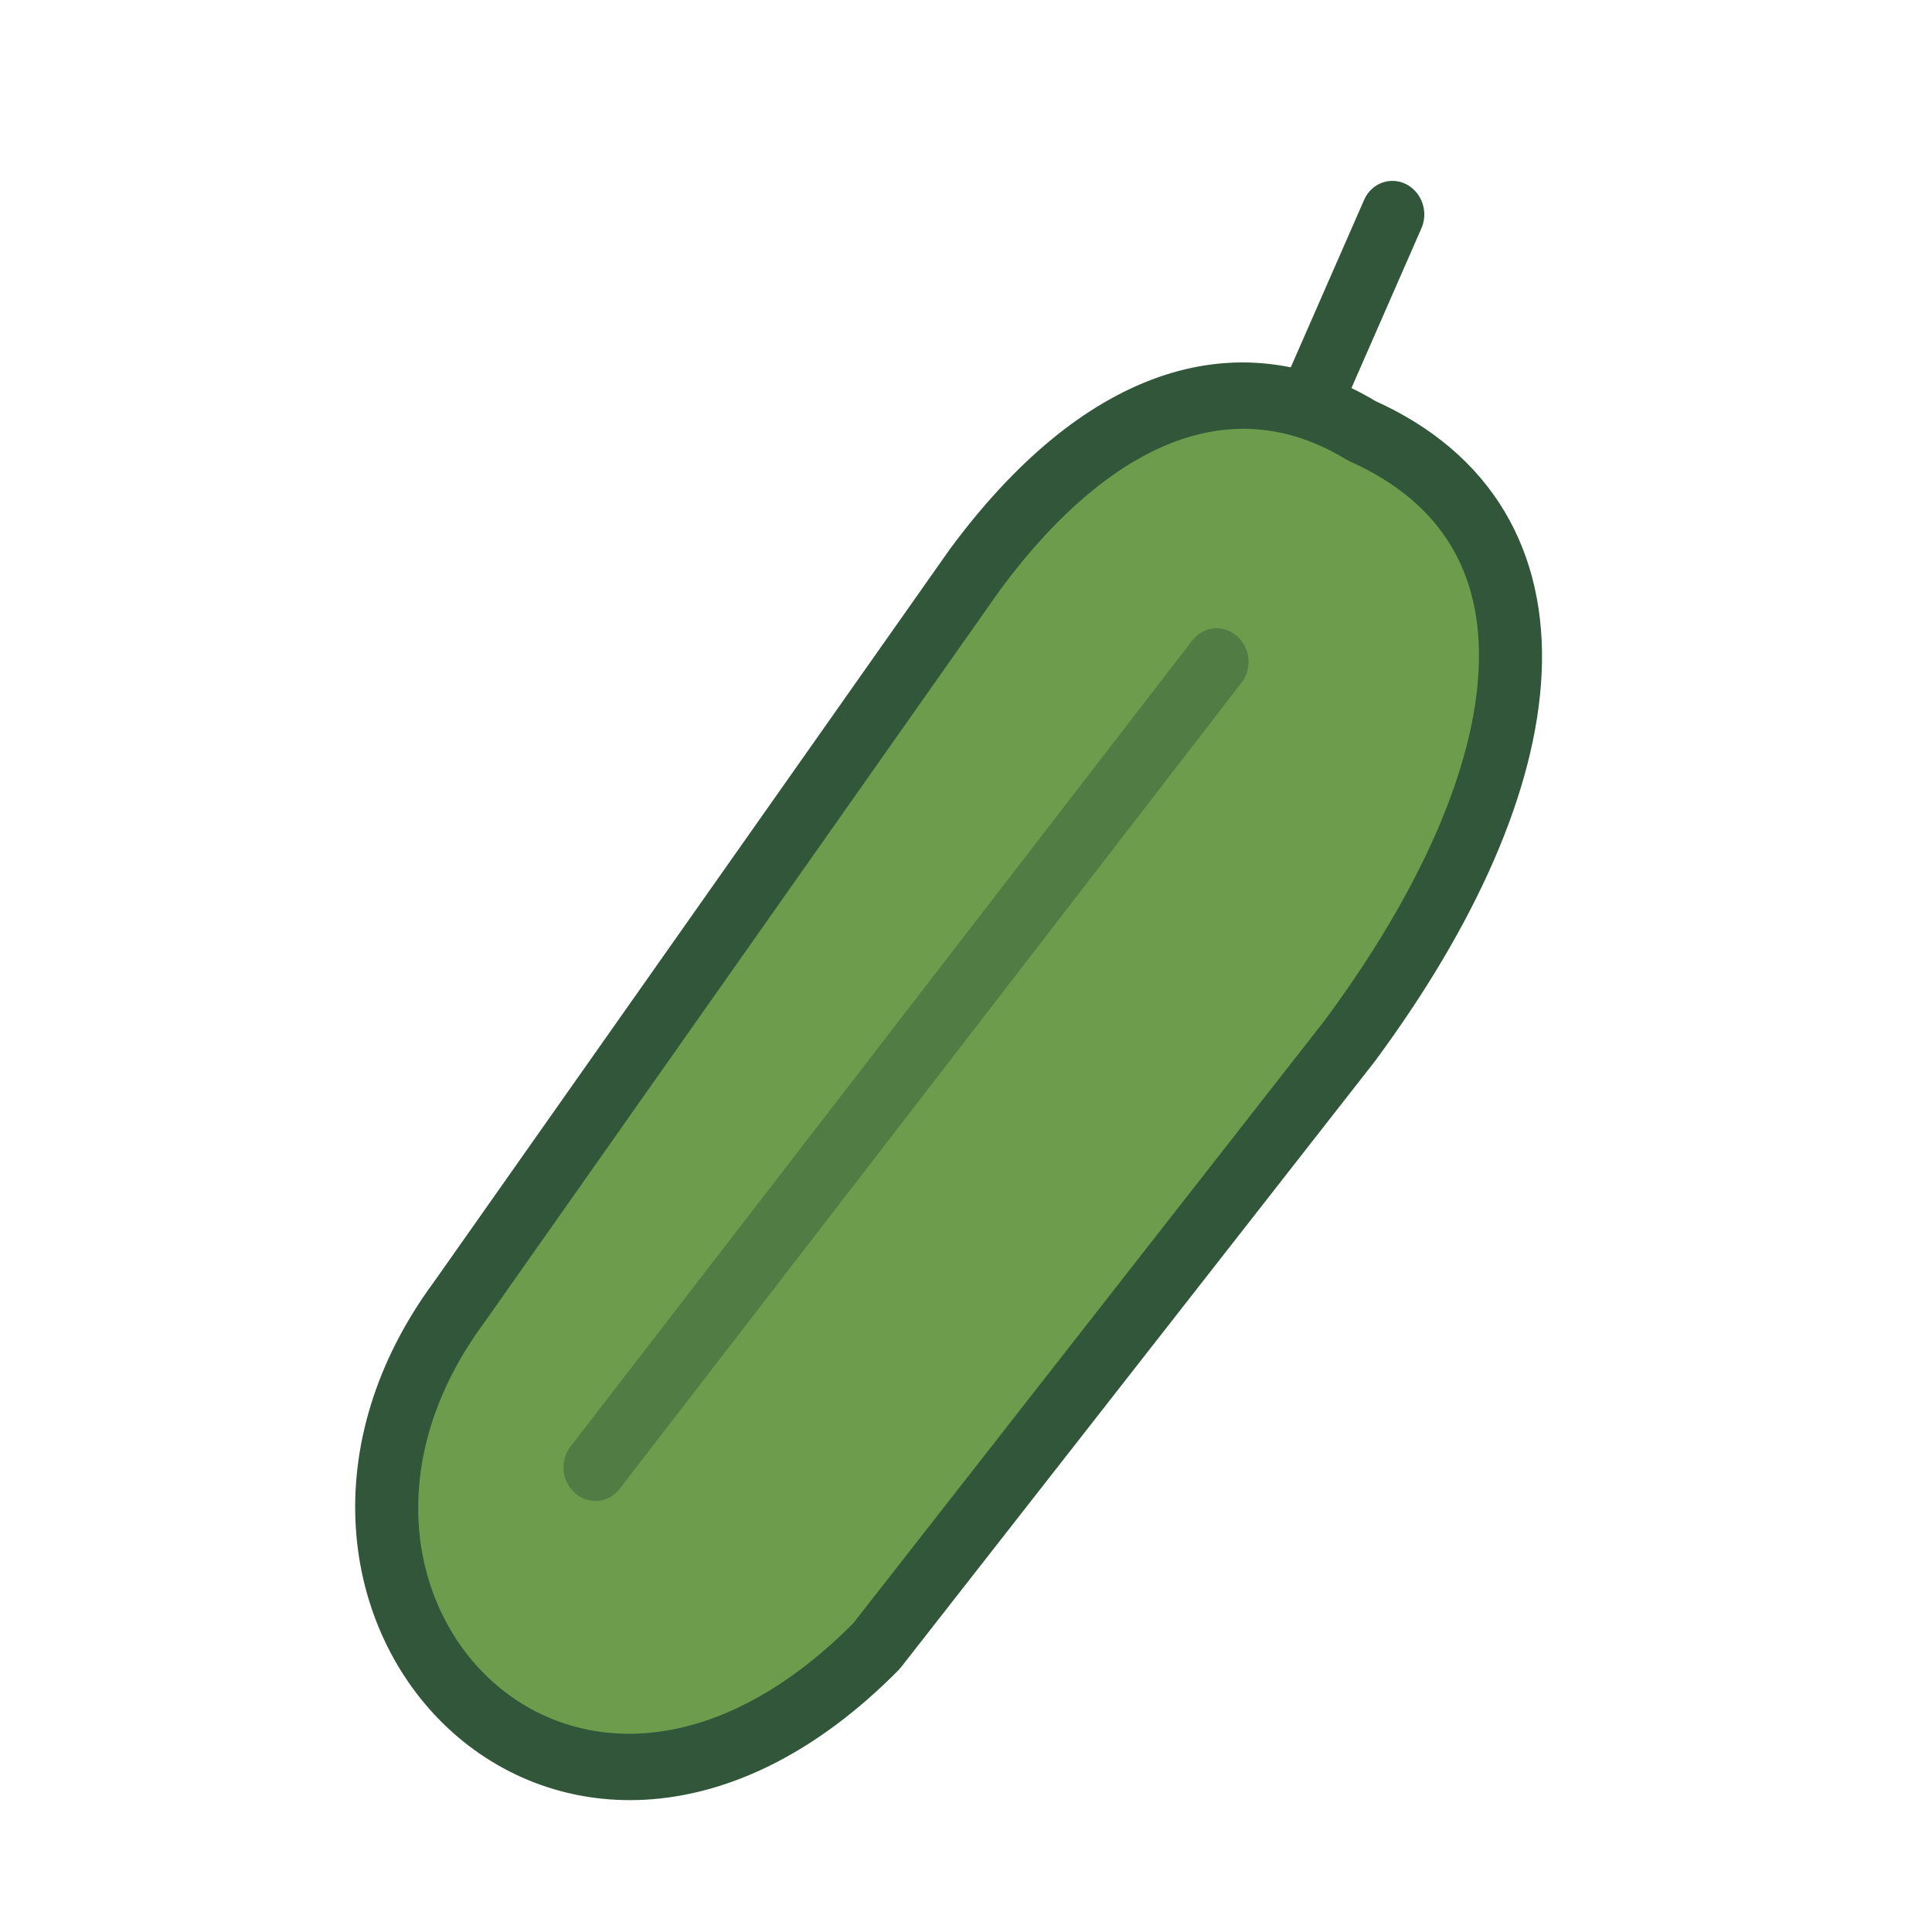
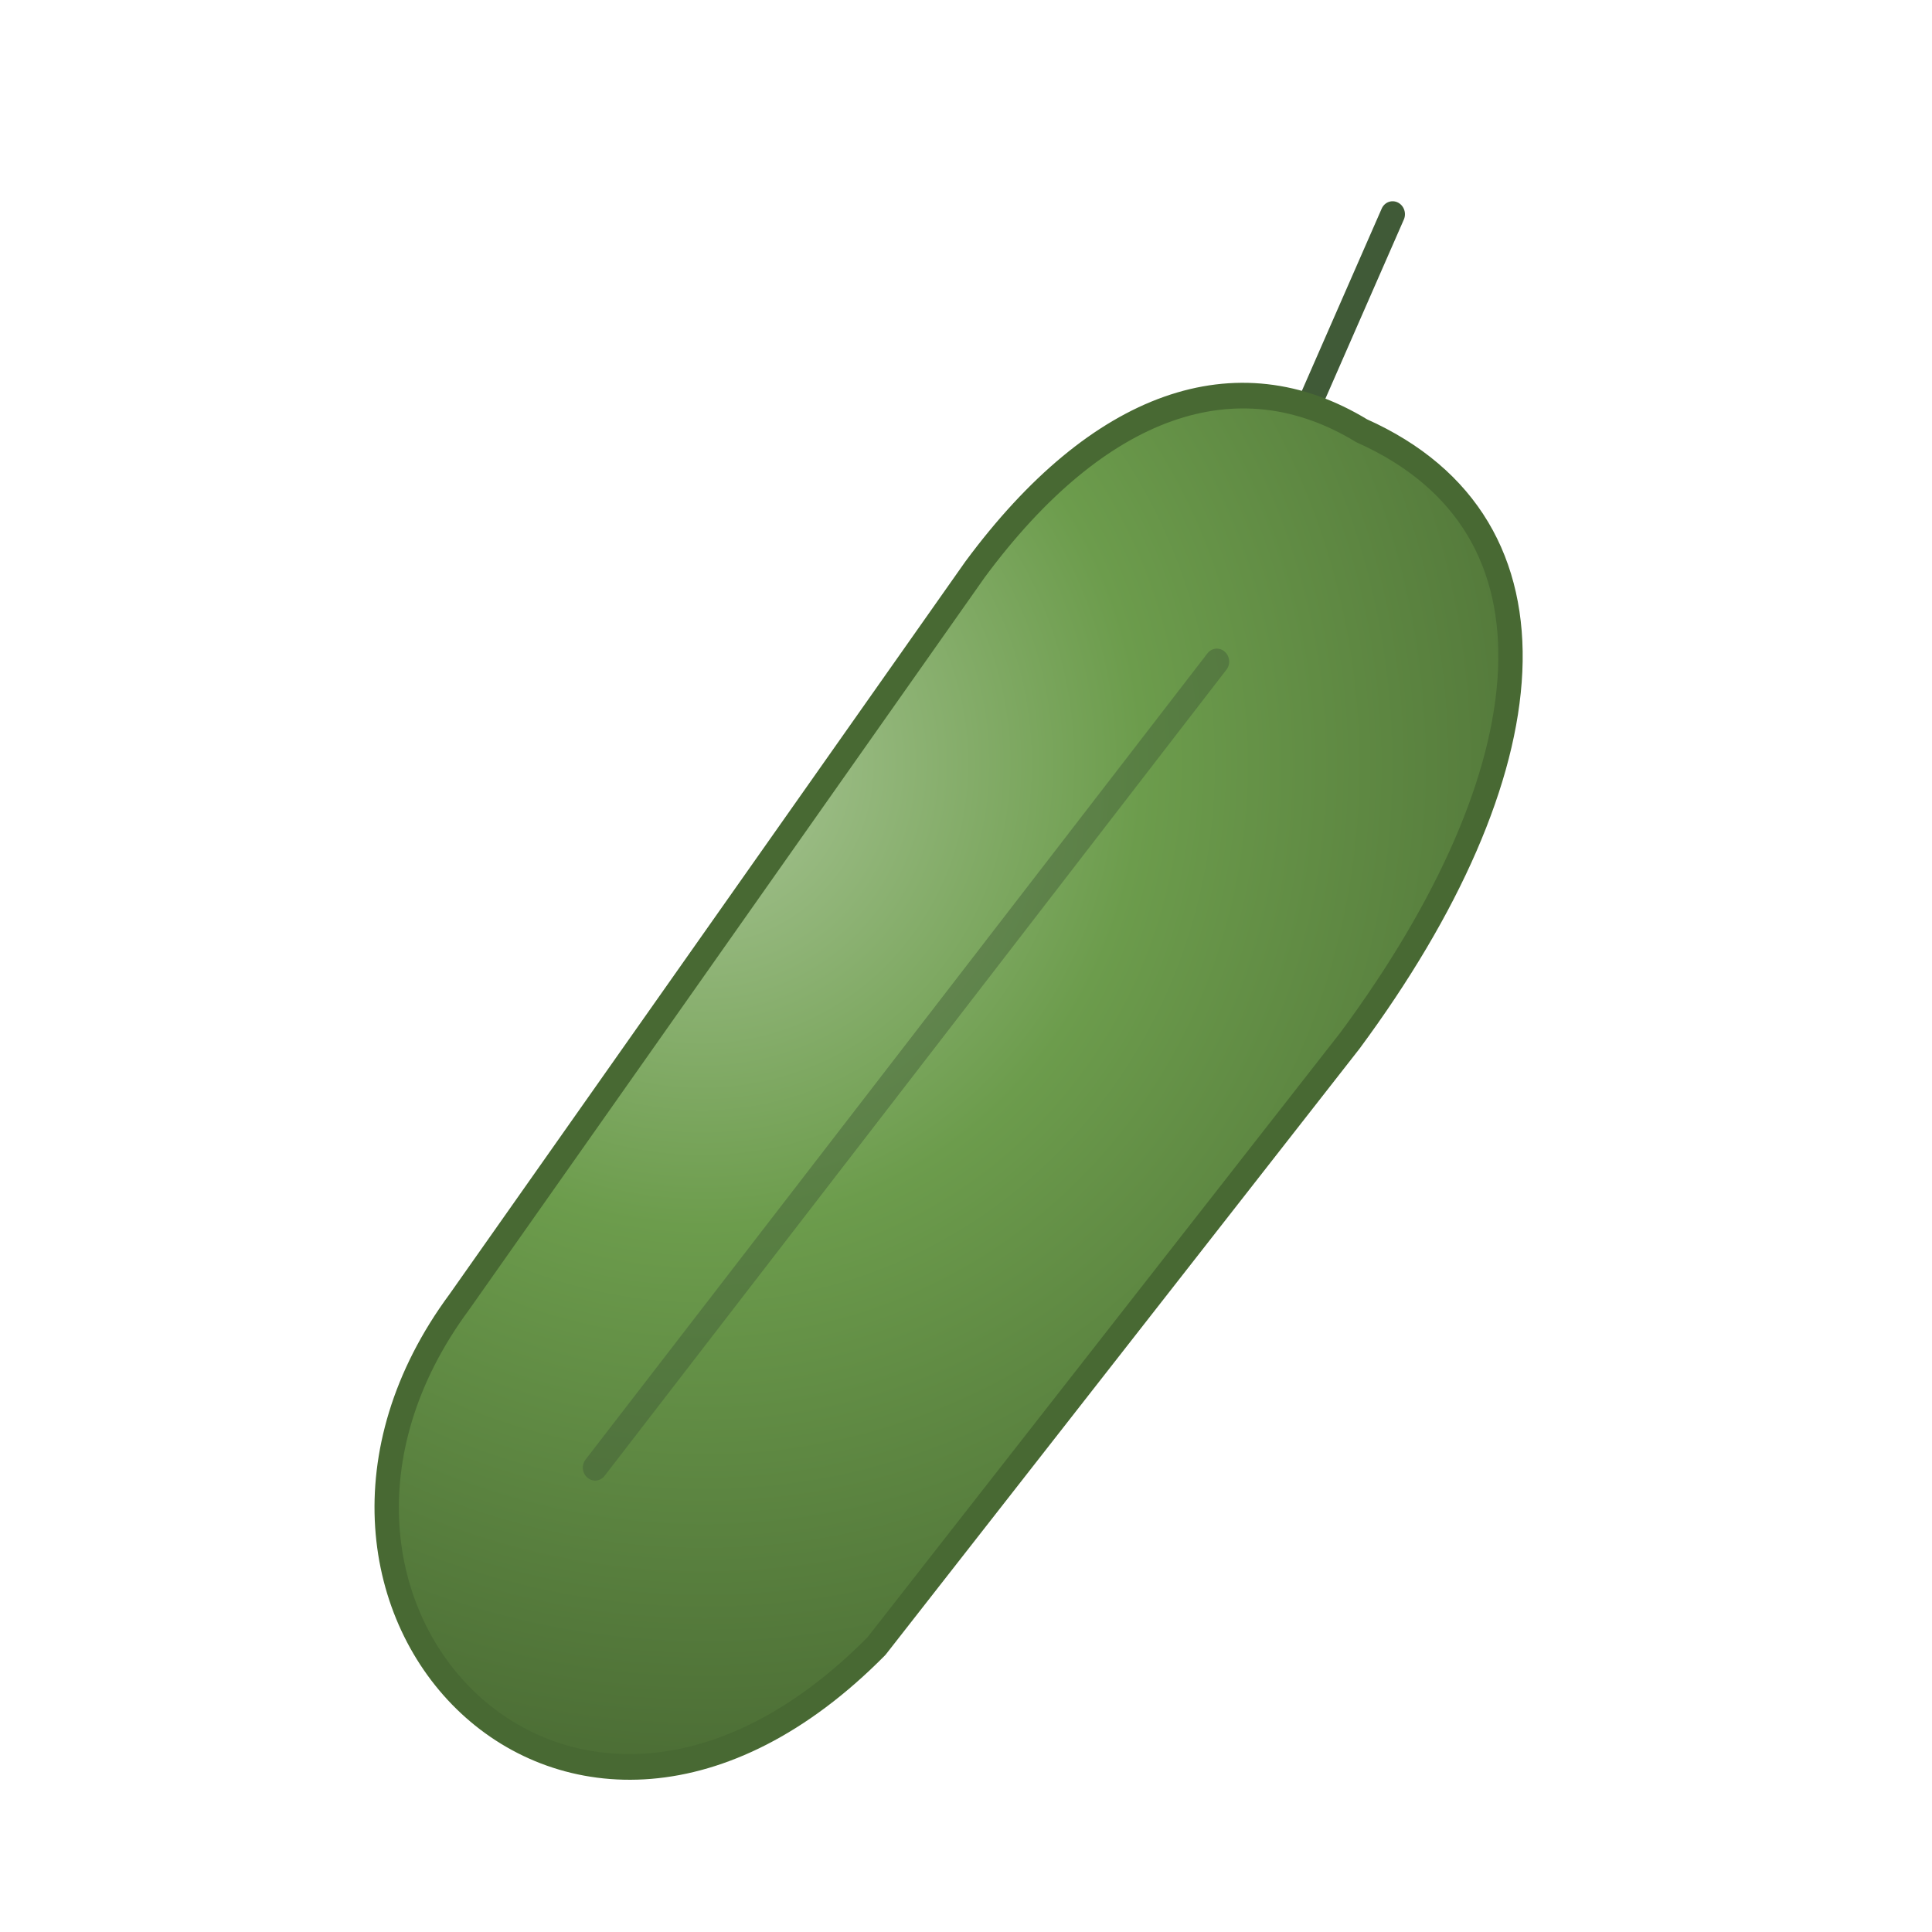
<svg xmlns="http://www.w3.org/2000/svg" viewBox="0 0 64 64" role="img" aria-label="Luffa - Sponge">
-   <g transform="translate(32 32) rotate(-7) scale(0.9482 1) translate(-32 -32)" stroke="#31563a" stroke-width="2.2" stroke-linecap="round" stroke-linejoin="round">
+   <defs>
+     <radialGradient id="shade0" cx="33%" cy="23%" r="86%">
+       <stop stop-color="#aac697" />
+       <stop offset=".42" stop-color="#6c9c4c" />
+       <stop offset="1" stop-color="#466531" />
+     </radialGradient>
+   </defs>
+   <g transform="translate(32 32) rotate(-7) scale(0.9482 1) translate(-32 -32)" stroke="#405a37" stroke-width=".85" stroke-linecap="round" stroke-linejoin="round">
    <path d="m45 17 5-8" fill="none" />
-     <path d="M48 16c7 4 5 12-3 20L26 54C14 63 4 50 13 41l21-22c5-5 10-6 14-3Z" fill="#6c9c4c" />
+     <path d="M48 16c7 4 5 12-3 20L26 54C14 63 4 50 13 41l21-22c5-5 10-6 14-3Z" fill="url(#shade0)" stroke="#486933" />
    <path d="M17 47 42 23" fill="none" opacity=".45" />
  </g>
</svg>
